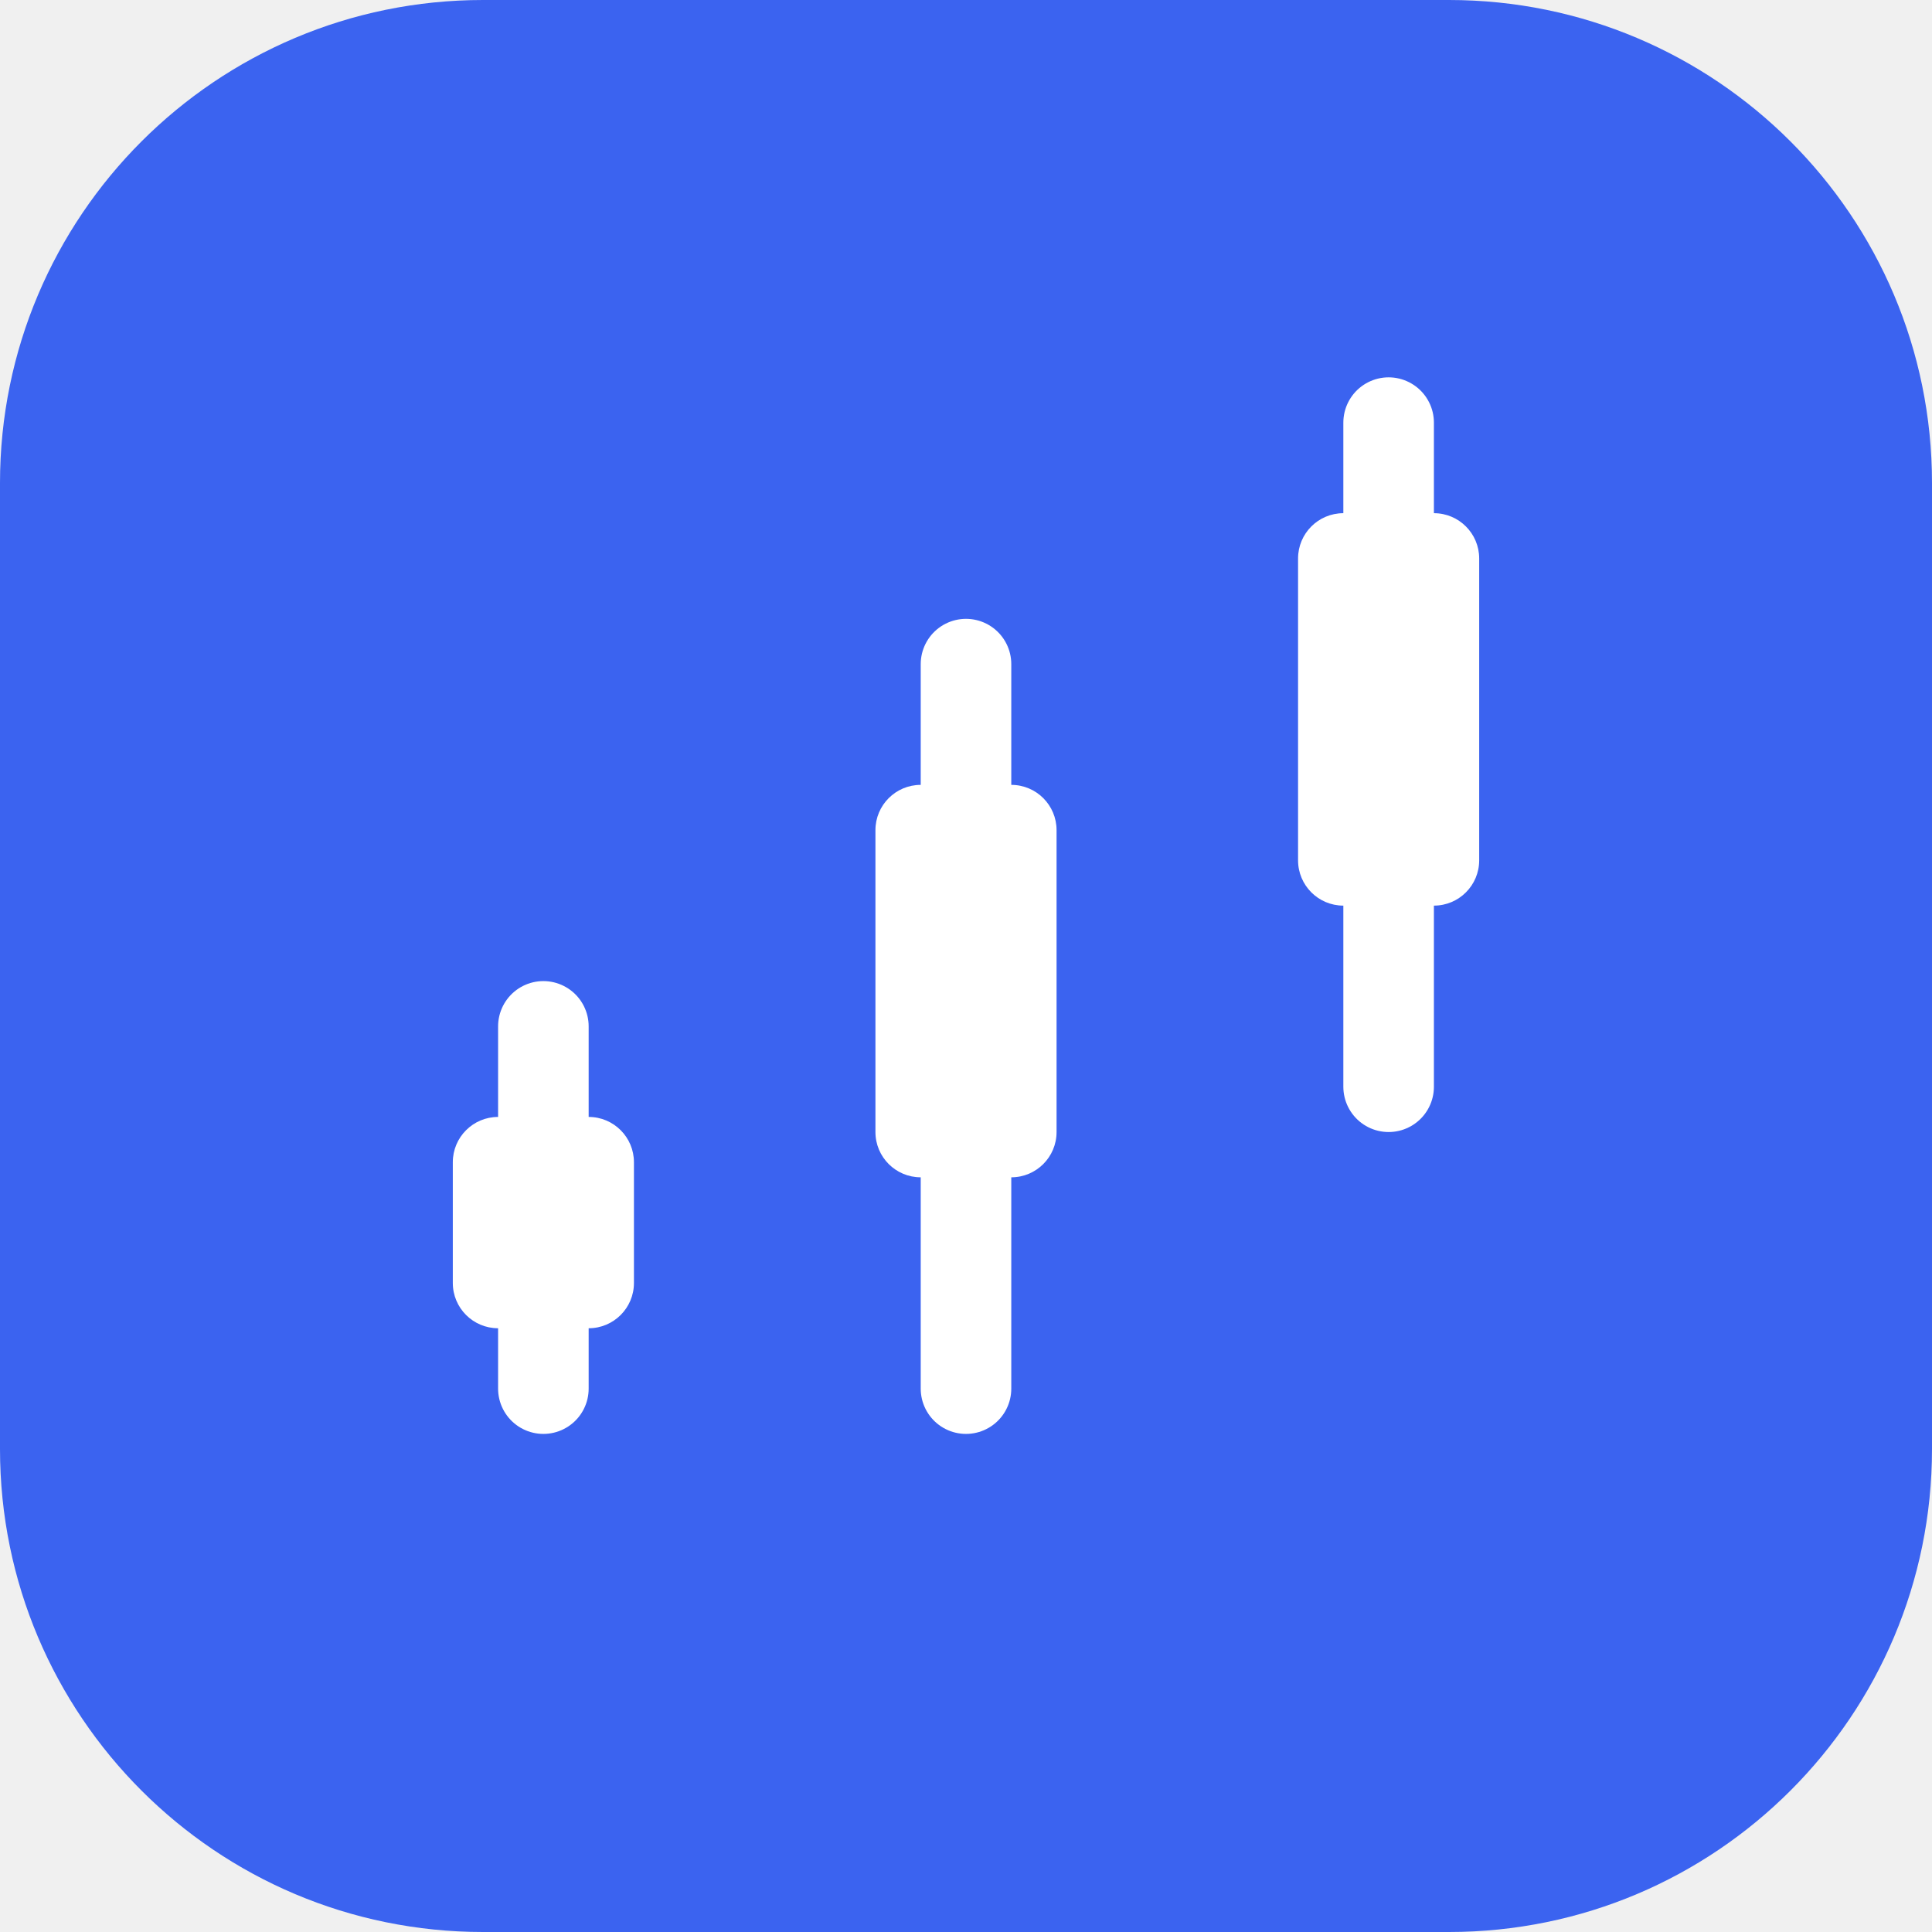
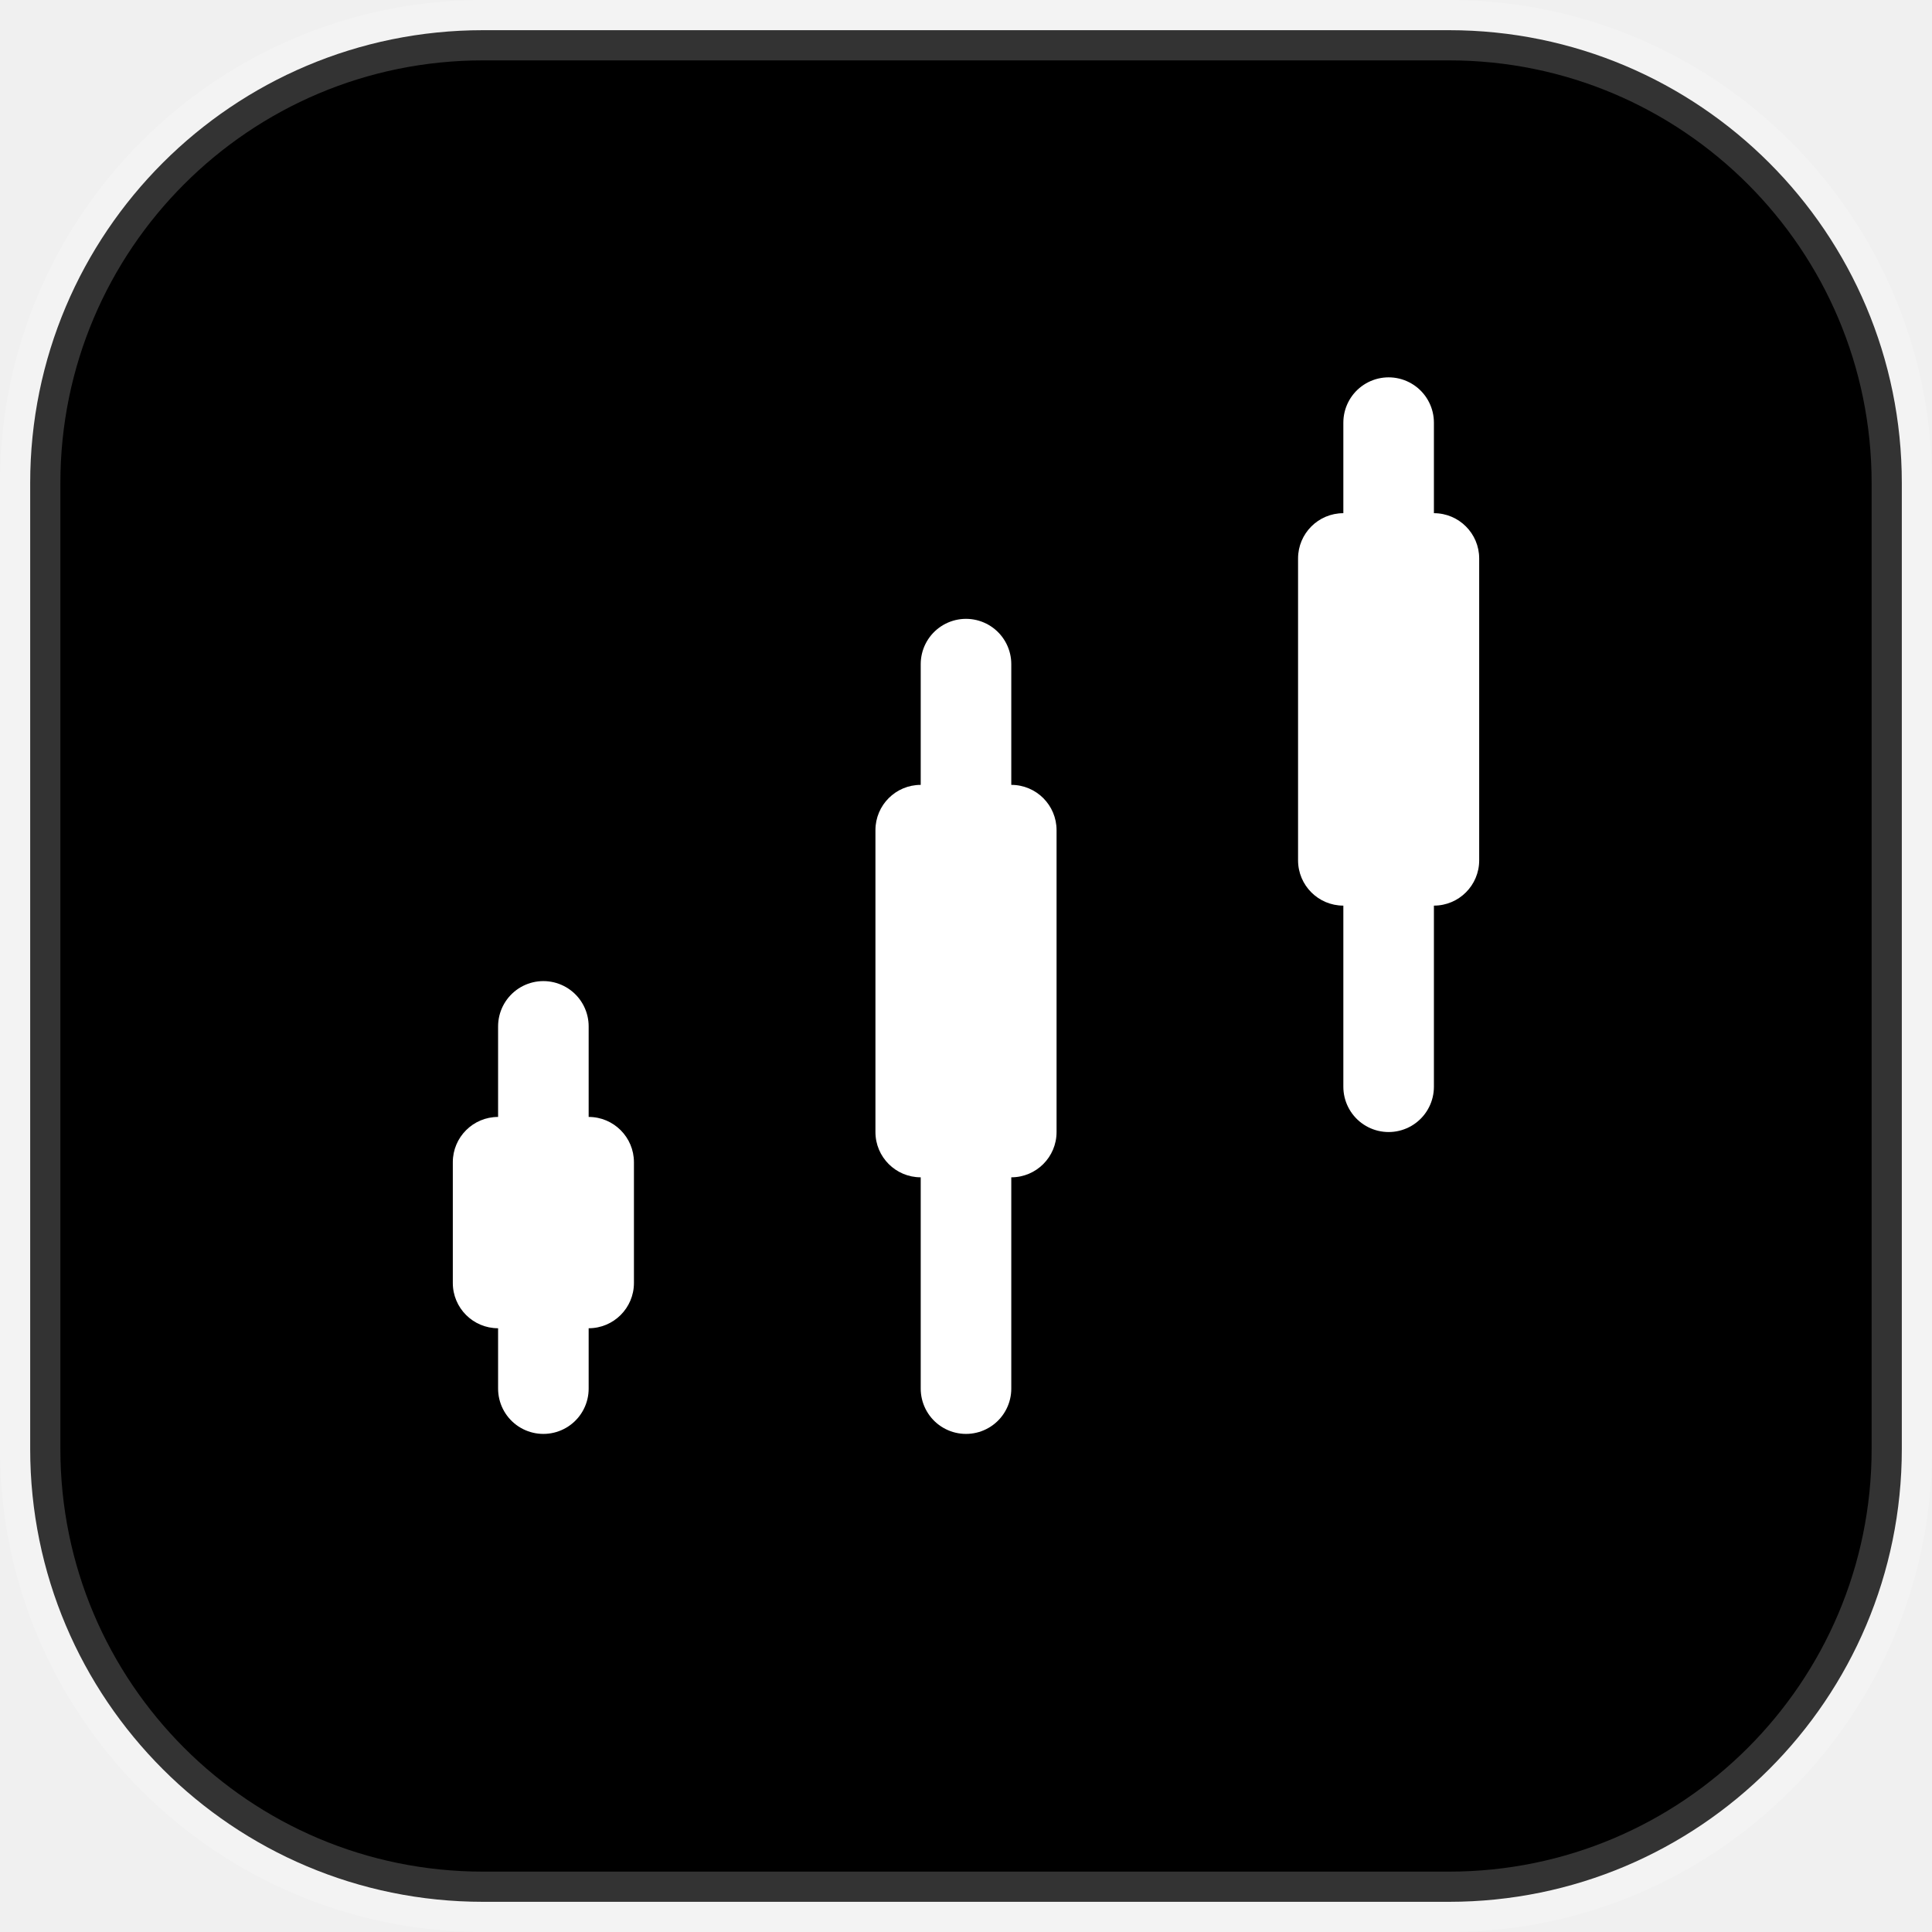
<svg xmlns="http://www.w3.org/2000/svg" viewBox="0 0 32 32" fill="none">
-   <rect width="32" height="32" rx="8" fill="#3b63f0" />
+   <rect x="0.5" y="0.5" width="31" height="31" rx="7.5" fill="#000" stroke="#fff" stroke-opacity="0.2" />
  <g stroke="#fff" stroke-linecap="round" stroke-width="1.5">
    <path d="M9 17v6" />
    <path d="M16 11v12" />
    <path d="M23 7v11" />
  </g>
  <g fill="#fff">
    <rect x="7.5" y="18.5" width="3" height="3.5" rx="0.75" />
    <rect x="14.5" y="13" width="3" height="6.5" rx="0.75" />
    <rect x="21.5" y="8.5" width="3" height="6.5" rx="0.75" />
  </g>
</svg>
